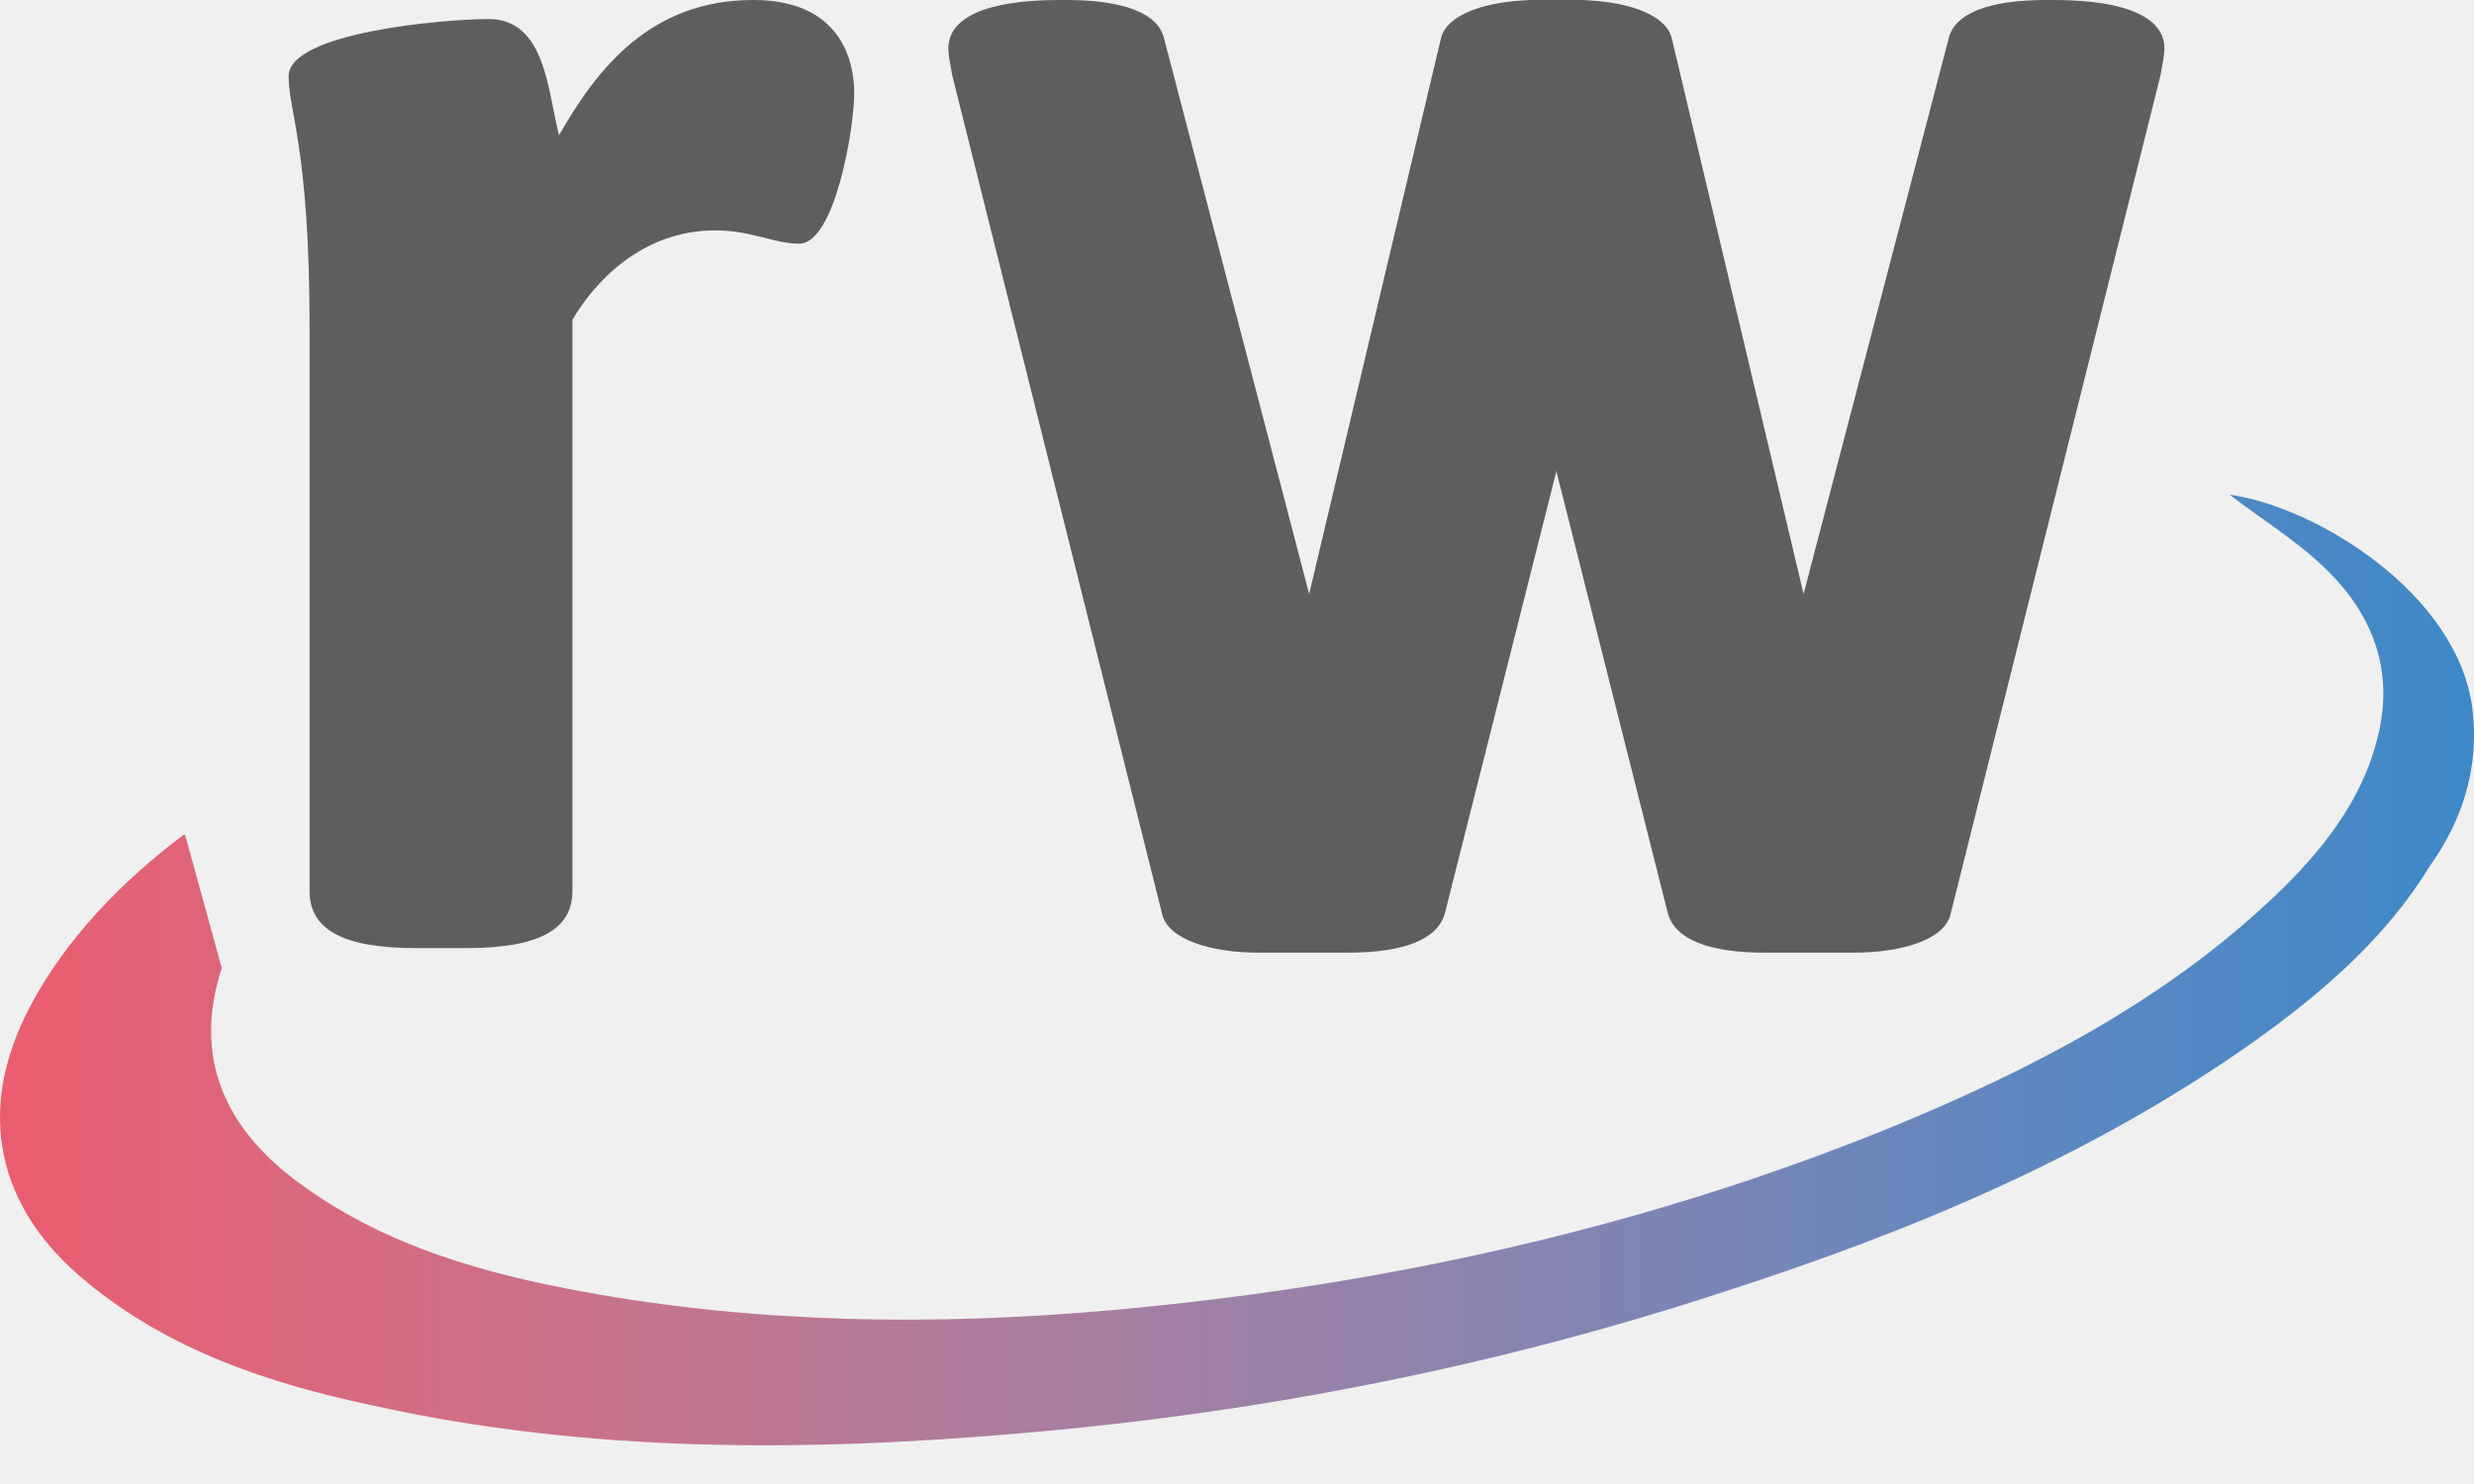
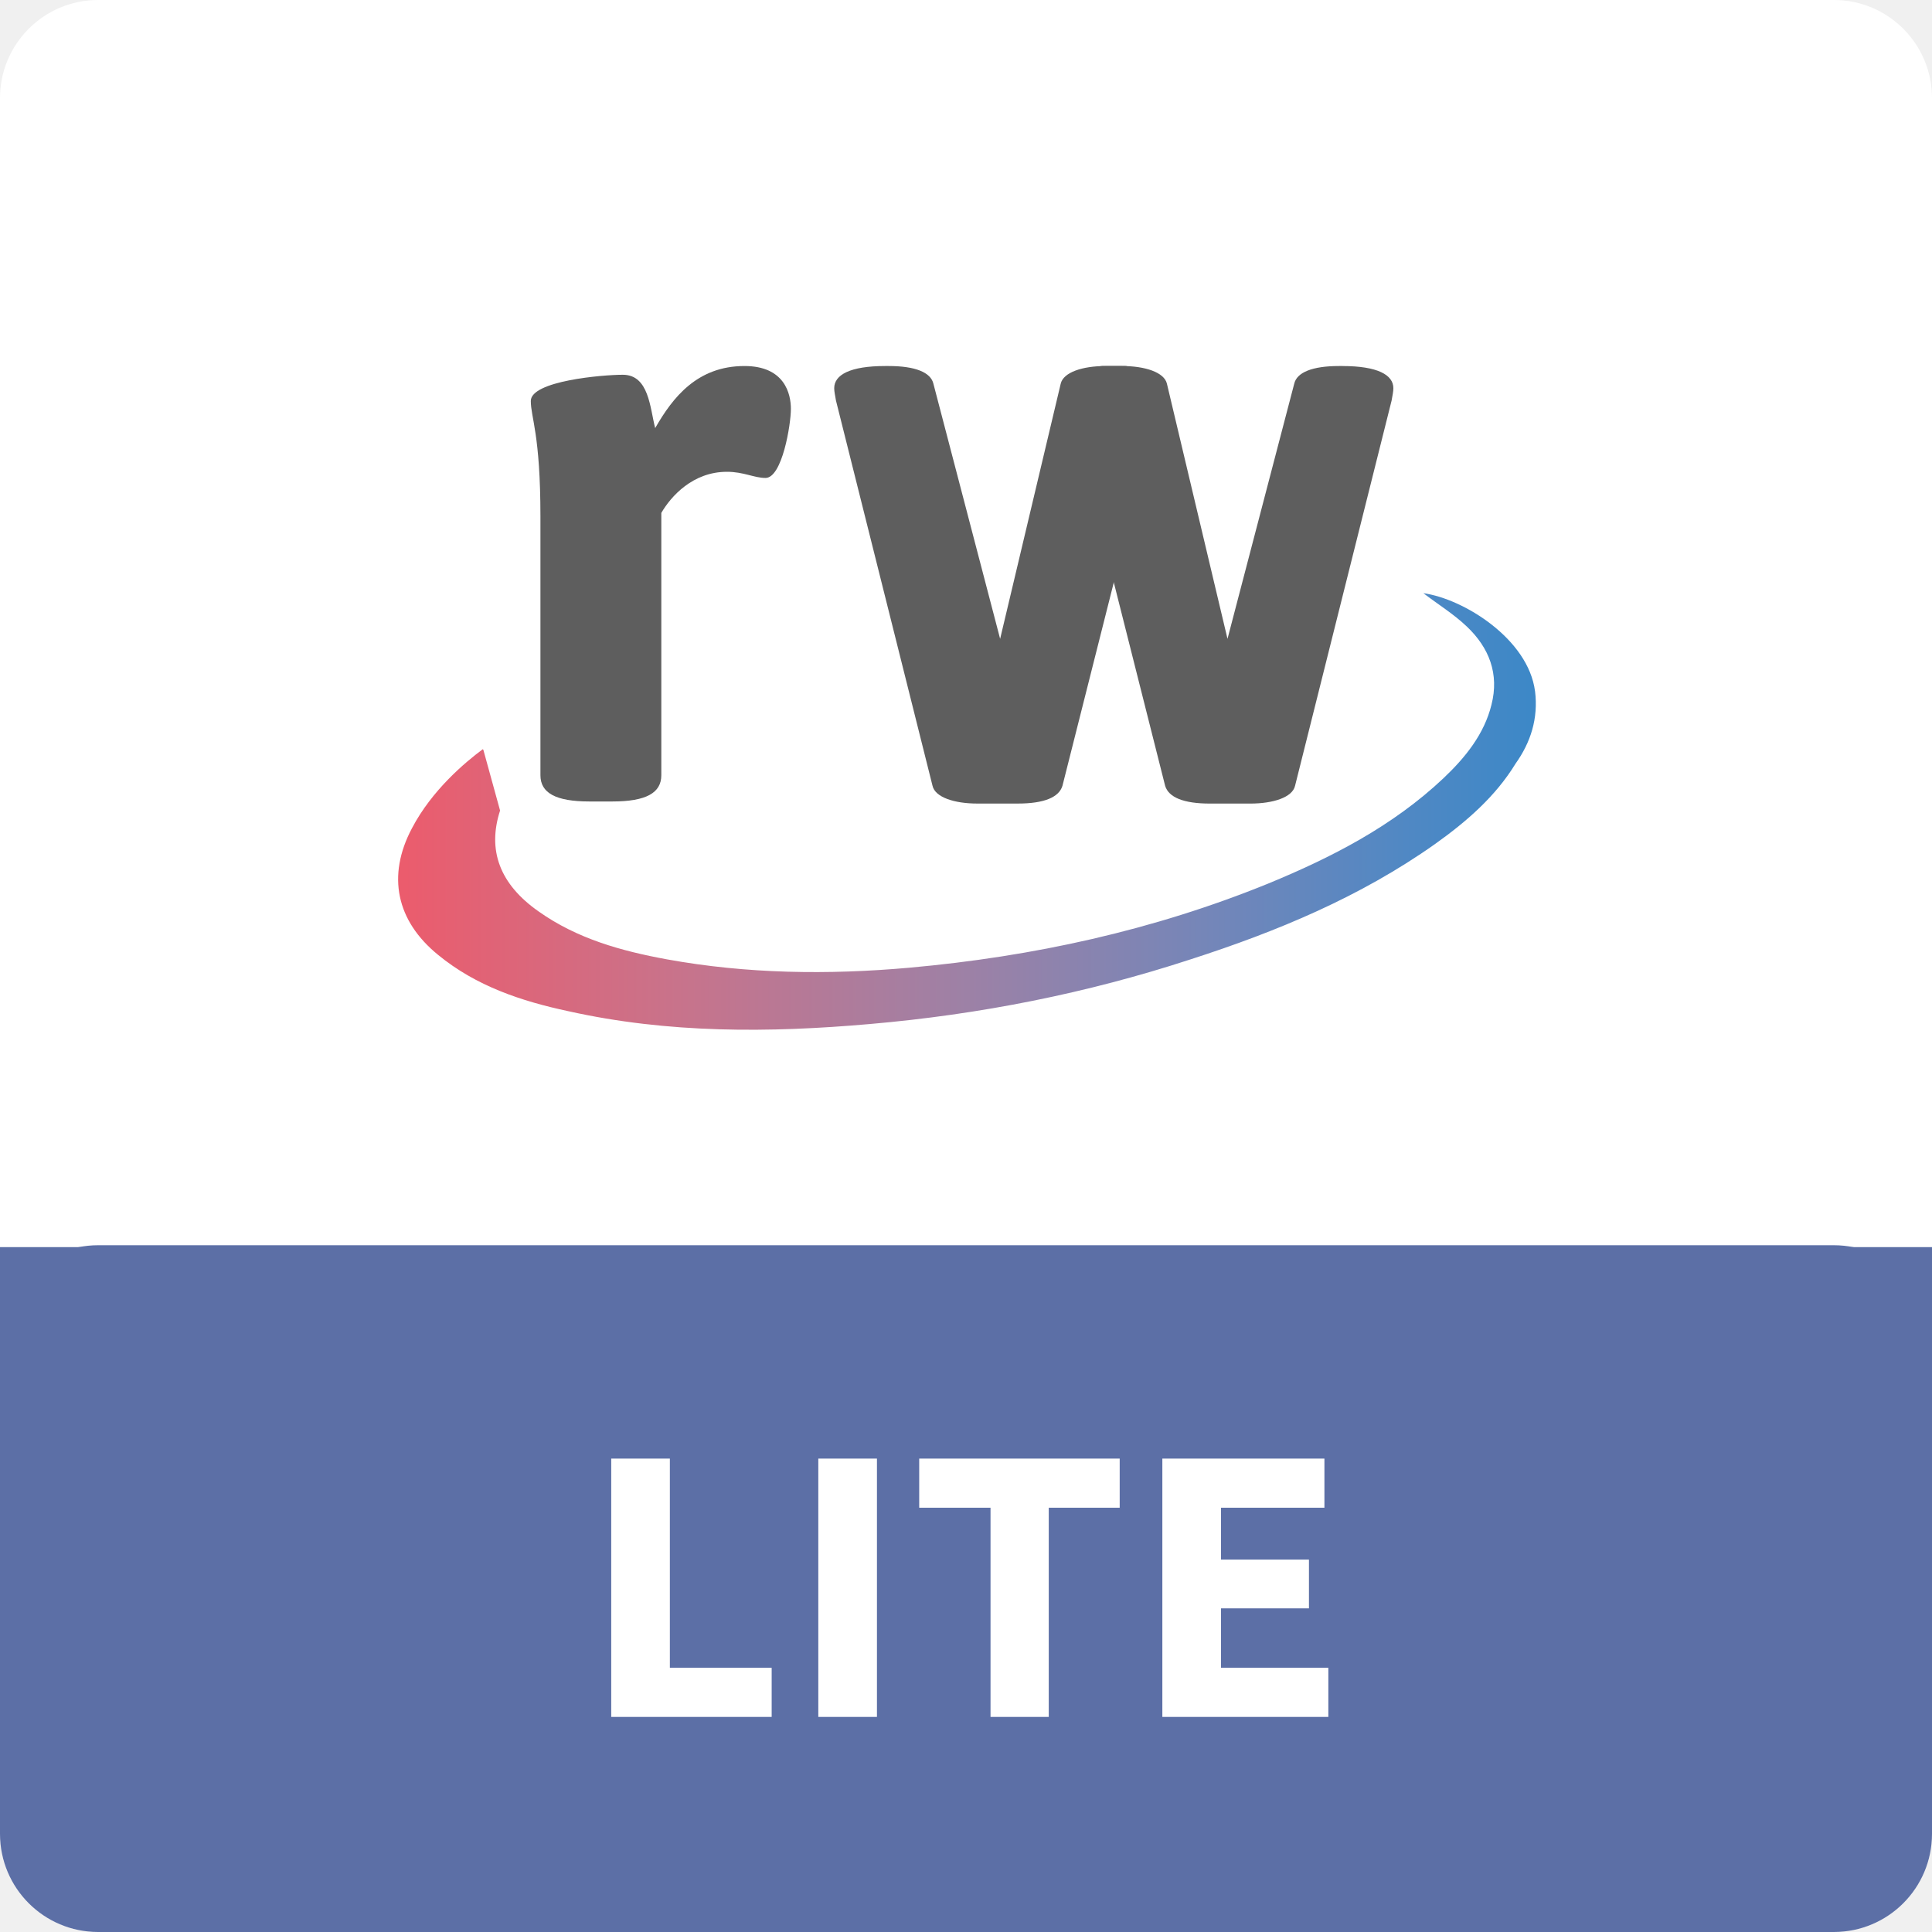
- <svg xmlns="http://www.w3.org/2000/svg" width="60px" height="36px" viewBox="0 0 60 36" version="1.1">
+ <svg xmlns="http://www.w3.org/2000/svg" width="1024" height="1024">
  <defs>
-     <linearGradient x1="0.014%" y1="50.115%" x2="99.99%" y2="50.115%" id="linearGradient-1">
+     <linearGradient id="a" x1=".01%" x2="99.99%" y1="50.12%" y2="50.12%">
      <stop stop-color="#EB5C6D" offset="0%" />
      <stop stop-color="#C8738B" offset="24.29%" />
      <stop stop-color="#9D81A6" offset="49.99%" />
      <stop stop-color="#7386B9" offset="72.11%" />
      <stop stop-color="#4F88C4" offset="89.49%" />
      <stop stop-color="#3D88C7" offset="100%" />
    </linearGradient>
  </defs>
-   <g id="Page-1" stroke="none" stroke-width="1" fill="none" fill-rule="evenodd">
-     <g id="Artboard" fill-rule="nonzero">
-       <g id="logo">
-         <path d="M18.269,0 C15.775,0 14.482,1.663 13.558,3.279 C13.281,2.217 13.235,0.462 11.849,0.462 C10.787,0.462 7,0.785 7,1.847 C7,2.725 7.508,3.602 7.508,7.944 L7.508,21.614 C7.508,22.538 8.293,23 10.094,23 L11.295,23 C13.096,23 13.882,22.538 13.882,21.614 L13.882,7.759 C14.39,6.882 15.544,5.588 17.345,5.588 C18.223,5.588 18.777,5.912 19.378,5.912 C20.255,5.912 20.717,3.094 20.717,2.263 C20.717,1.478 20.394,0 18.269,0 Z" id="Shape" fill="#5E5E5E" />
-         <g id="Q" transform="translate(23, 0)" fill="#5E5E5E">
-           <path d="M26.806,-5.68434189e-14 L26.62,-5.68434189e-14 C25.231,-5.68434189e-14 24.398,0.327 24.259,0.936 L20.741,14.409 L17.546,0.936 C17.407,0.327 16.389,-5.68434189e-14 15.185,-5.68434189e-14 L14.12,-5.68434189e-14 C12.731,-5.68434189e-14 14.352,9.871 14.352,9.871 L17.454,22.175 C17.639,22.784 18.426,23.111 19.815,23.111 L21.944,23.111 C23.148,23.111 24.167,22.784 24.306,22.175 L29.398,1.825 C29.444,1.544 29.491,1.357 29.491,1.17 C29.491,0.468 28.657,-5.68434189e-14 26.806,-5.68434189e-14 Z" id="Shape" />
-           <path d="M13.248,0 L13.062,0 C11.674,0 10.84,0.327 10.701,0.936 L7.183,14.409 L3.988,0.936 C3.85,0.327 2.831,0 1.627,0 L0.562,0 C-0.826,0 0.794,9.871 0.794,9.871 L3.896,22.175 C4.081,22.784 4.868,23.111 6.257,23.111 L8.387,23.111 C9.59,23.111 10.609,22.784 10.748,22.175 L15.84,1.825 C15.887,1.544 15.933,1.357 15.933,1.17 C15.933,0.468 15.1,0 13.248,0 Z" id="Shape" transform="translate(7.966435, 11.55556) scale(-1, 1) translate(-7.966435, -11.55556) " />
-         </g>
-         <path d="M59.96,17.181 C59.606,14.414 56.191,12.294 54.072,12 C54.837,12.589 55.661,13.089 56.368,13.766 C57.545,14.885 58.075,16.269 57.663,17.888 C57.281,19.448 56.28,20.685 55.131,21.774 C52.452,24.306 49.243,25.954 45.887,27.338 C39.823,29.811 33.493,31.195 26.958,31.783 C22.659,32.166 18.391,32.107 14.181,31.342 C11.767,30.9 9.441,30.253 7.41,28.81 C5.349,27.368 4.701,25.572 5.378,23.481 L4.495,20.273 C4.495,20.273 4.495,20.273 4.466,20.243 C3.553,20.92 1.787,22.392 0.727,24.424 C-0.598,26.926 -0.097,29.311 2.111,31.106 C4.112,32.755 6.497,33.55 8.97,34.08 C14.24,35.257 19.568,35.228 24.897,34.757 C30.667,34.256 36.319,33.138 41.795,31.342 C46.358,29.87 50.745,28.045 54.69,25.248 C56.338,24.07 57.869,22.745 58.929,21.009 C59.724,19.89 60.136,18.624 59.96,17.181 Z" id="Shape" fill="url(#linearGradient-1)" />
+   <g fill="none" fill-rule="evenodd">
+     <rect width="1024" height="1024" fill="#FFF" rx="52" />
+     <rect width="1024" height="364" y="660" fill="#5C6FA6" rx="52" />
+     <path fill="#5C6FA6" d="M0 661h1024v71H0z" />
+     <path fill="#FFF" d="M323.96 773.08h31.08v110.88H409V910h-85.04V773.08zm109.76 0h31.08V910h-31.08V773.08zM525 799.12h-37.8v-26.04h106.26v26.04h-37.6V910H525V799.12zm91.07-26.04h85.9v26.04h-54.82v27.5h46.62v25.84h-46.62v31.5h56.9V910h-87.98V773.08z" />
+     <g fill-rule="nonzero">
+       <path fill="#5E5E5E" d="M394.6 194c-25.06 0-38.06 16.68-47.34 32.9-2.78-10.66-3.25-28.27-17.17-28.27-10.7 0-48.75 3.25-48.75 13.9 0 8.8 5.1 17.62 5.1 61.18V410.9c0 9.27 7.9 13.9 26 13.9h12.07c18.1 0 26-4.63 26-13.9V271.86c5.1-8.8 16.7-21.8 34.8-21.8 8.82 0 14.4 3.26 20.42 3.26 8.82 0 13.46-28.27 13.46-36.6 0-7.9-3.24-22.72-24.6-22.72z" />
+       <g fill="#5E5E5E">
+         <path d="M711.55 194h-1.87c-13.95 0-22.33 3.3-23.72 9.4L650.6 338.6l-32.1-135.2c-1.4-6.1-11.64-9.4-23.74-9.4h-10.7c-13.96 0 2.33 99.05 2.33 99.05l31.16 123.46c1.86 6.12 9.77 9.4 23.73 9.4h21.4c12.1 0 22.32-3.28 23.72-9.4l51.18-204.2c.47-2.8.93-4.7.93-6.56 0-7.05-8.37-11.74-26.98-11.74z" />
+         <path d="M469.14 194H471c13.96 0 22.33 3.3 23.73 9.4l35.36 135.2 32.1-135.2c1.4-6.1 11.62-9.4 23.72-9.4h10.7c13.96 0-2.32 99.05-2.32 99.05L563.12 416.5c-1.86 6.12-9.77 9.4-23.73 9.4H518c-12.1 0-22.34-3.28-23.74-9.4l-51.18-204.2c-.46-2.8-.93-4.7-.93-6.56 0-7.05 8.37-11.74 27-11.74z" />
      </g>
+       <path fill="url(#a)" d="M602.6 172.4c-3.56-27.77-37.88-49.04-59.18-52 7.7 5.92 15.98 10.94 23.08 17.73 11.83 11.23 17.16 25.1 13.02 41.36-3.85 15.65-13.9 28.05-25.45 38.98-26.92 25.4-59.17 41.95-92.9 55.84-60.95 24.8-124.56 38.7-190.25 44.6-43.2 3.84-86.1 3.25-128.4-4.43-24.26-4.44-47.64-10.94-68.05-25.4-20.7-14.5-27.22-32.5-20.42-53.48l-8.87-32.2-.3-.3c-9.17 6.8-26.92 21.57-37.57 41.95-13.3 25.1-8.28 49.04 13.9 67.06 20.13 16.54 44.1 24.52 68.95 29.83 52.96 11.82 106.5 11.52 160.06 6.8 58-5.02 114.8-16.25 169.84-34.27 45.86-14.78 89.95-33.1 129.6-61.16 16.56-11.8 31.95-25.1 42.6-42.54 8-11.22 12.13-23.92 10.35-38.4z" transform="translate(211 194)" />
    </g>
  </g>
</svg>
